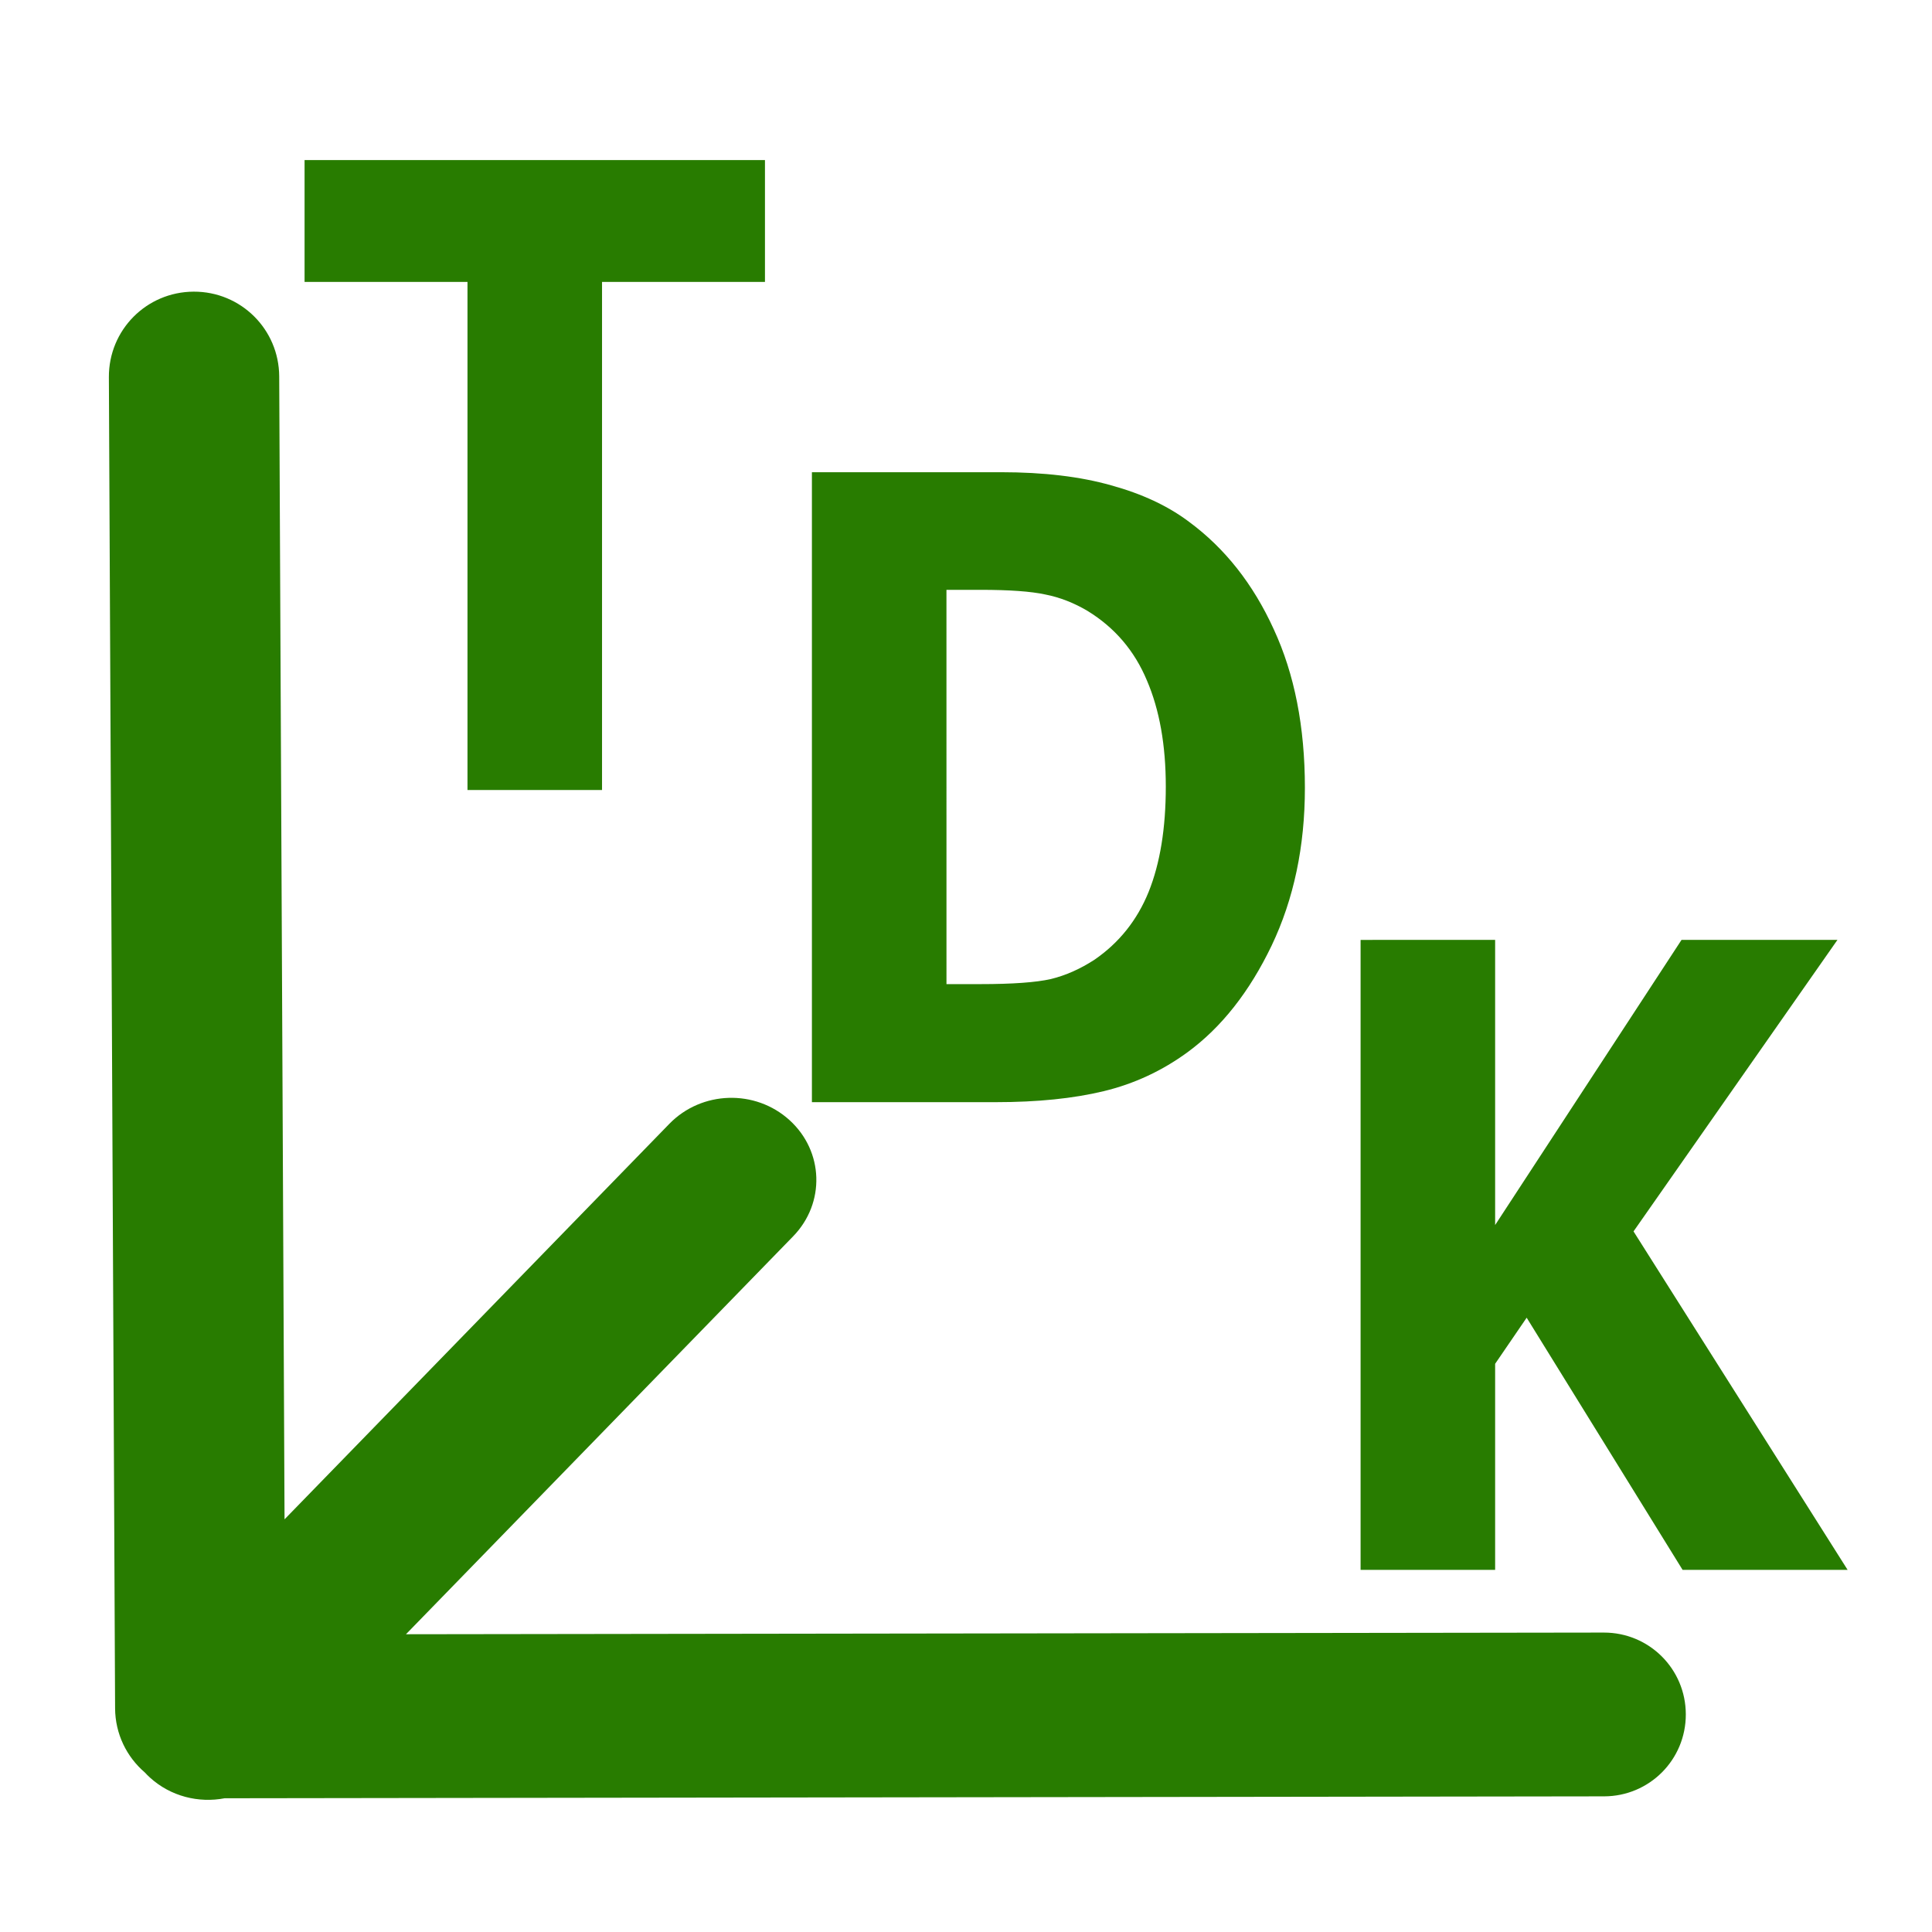
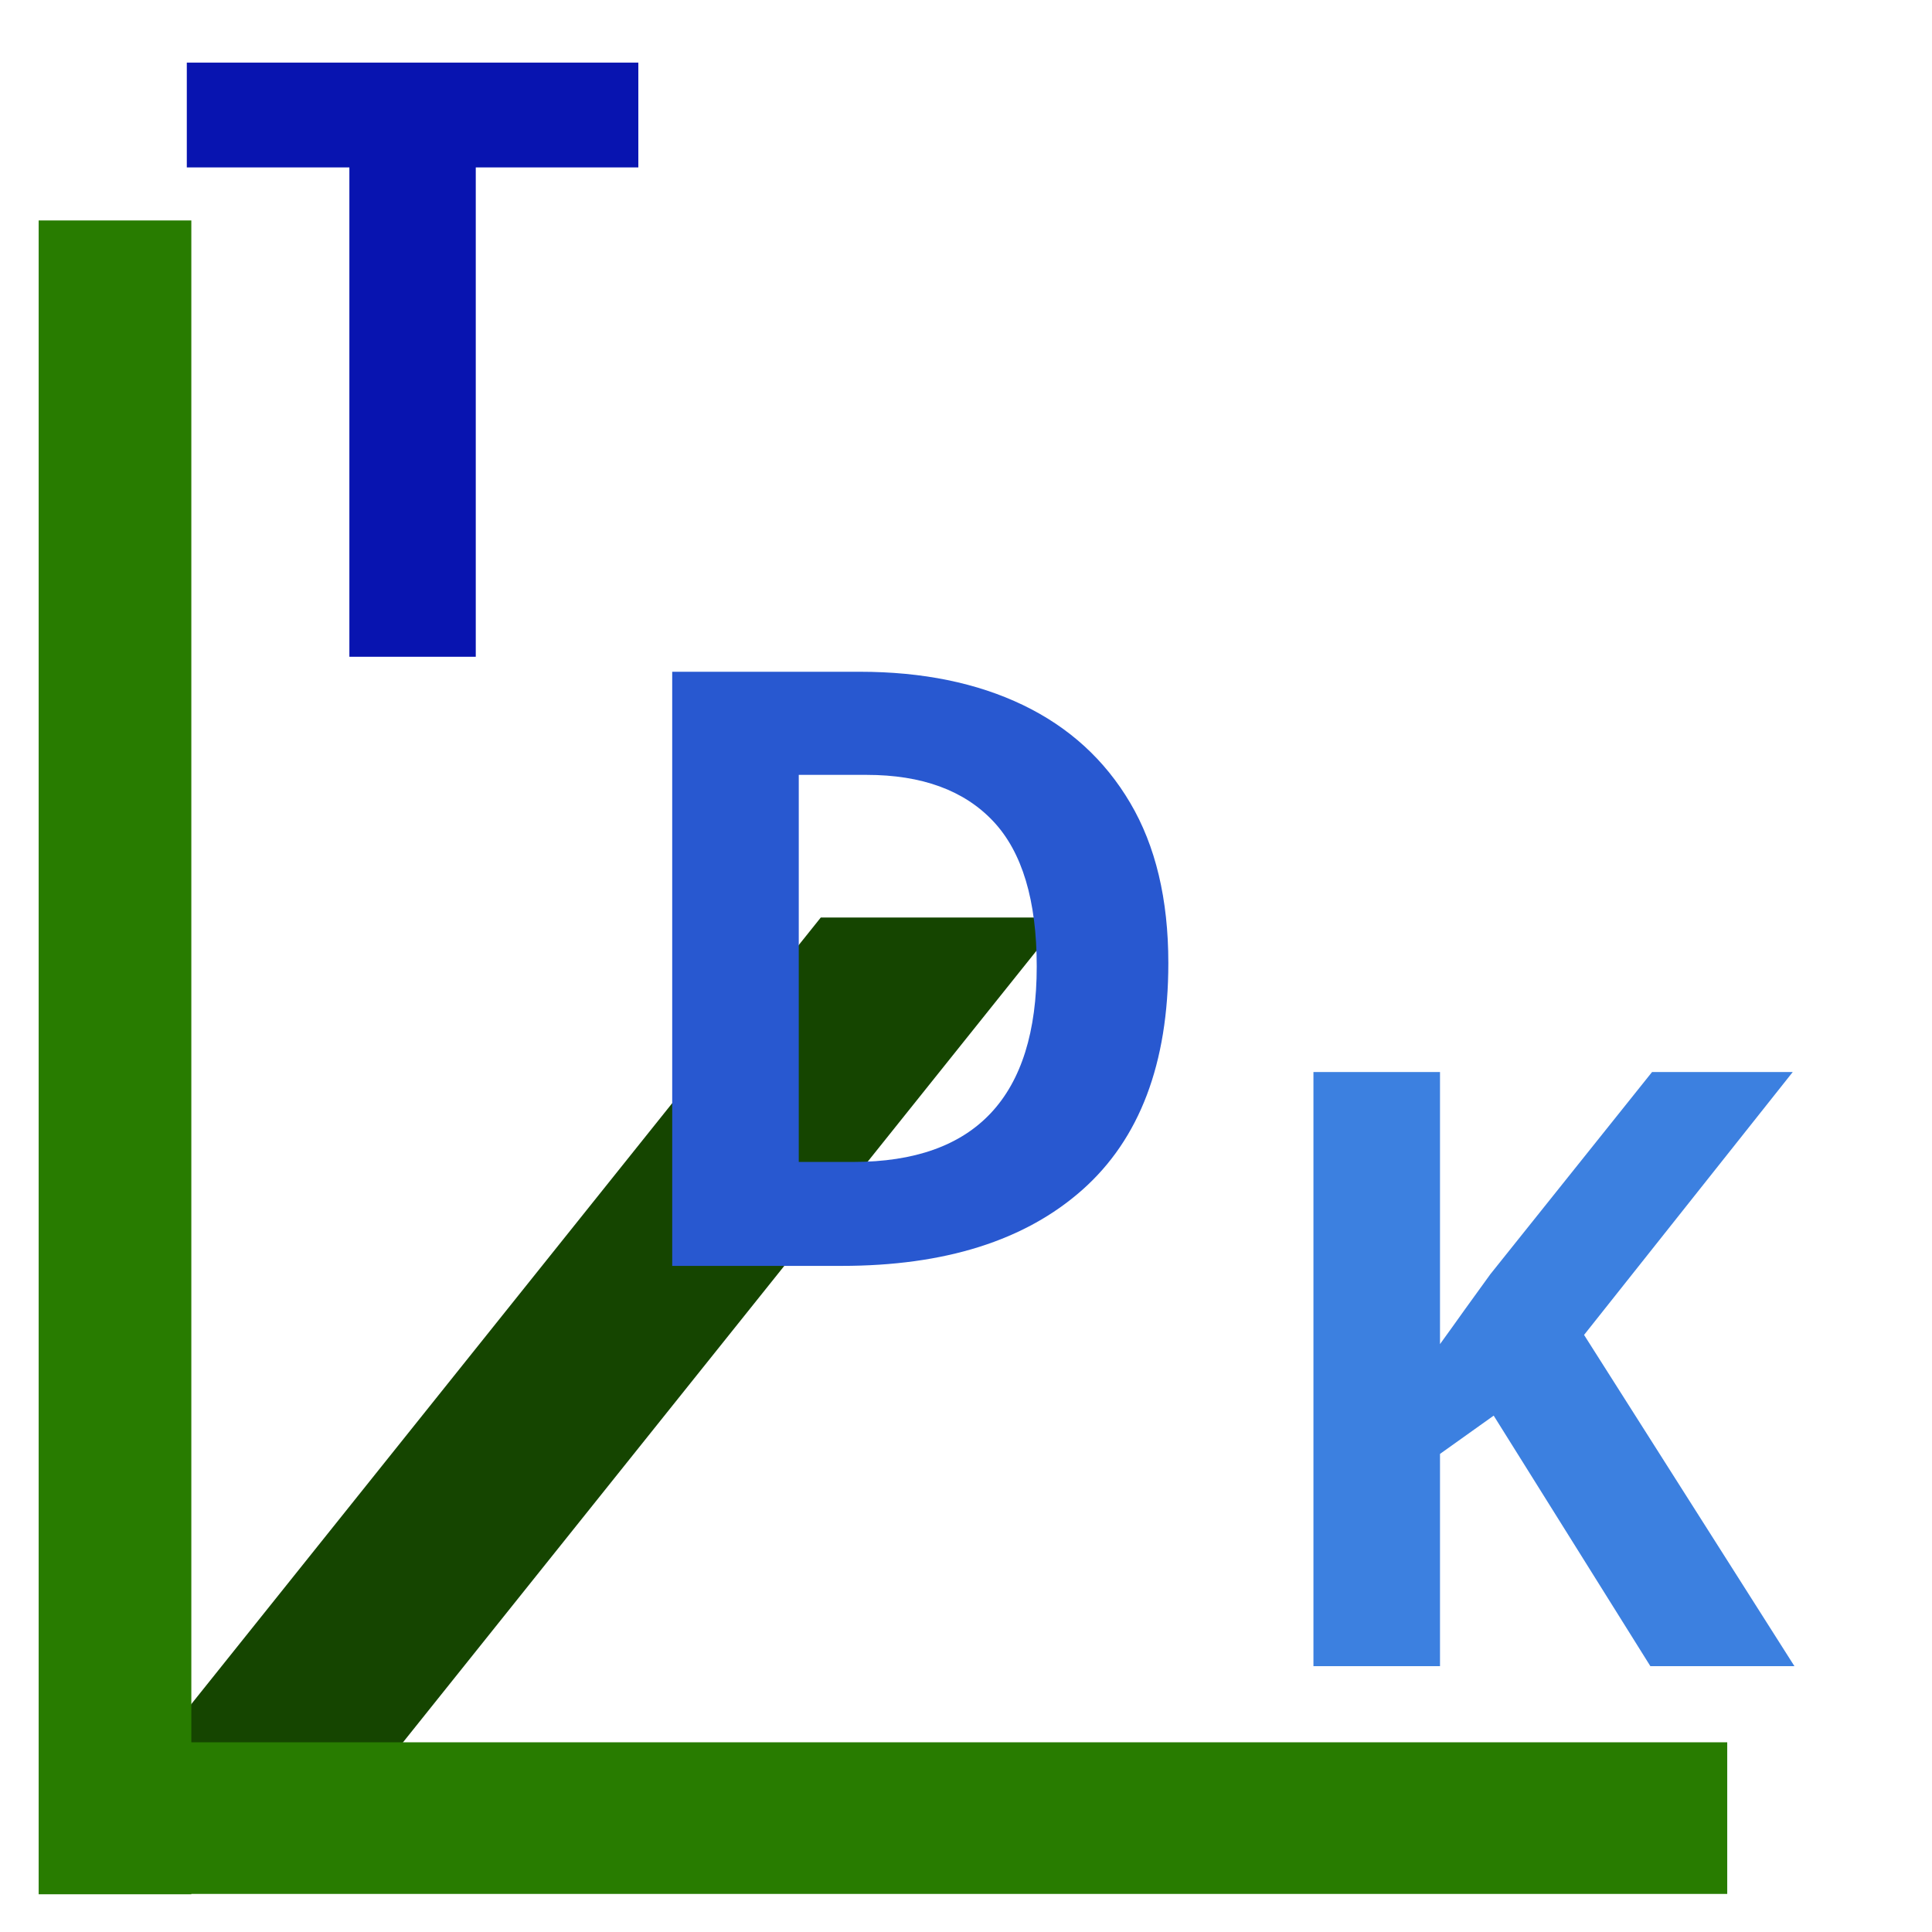
<svg xmlns="http://www.w3.org/2000/svg" width="180mm" height="180mm" viewBox="0 0 180 180" version="1.1" id="svg5">
-   <defs id="defs2">
-     </defs>
+   <defs id="defs2" />
  <g id="layer1">
-     <path id="rect416-8-4" style="fill:#287c00;stroke-width:0.597" d="m 28.376,14.915 -1e-6,11.352 H 43.555 l 3e-6,47.338 12.535,10e-7 -3e-6,-47.338 H 71.27 V 14.915 Z m -10.335,12.258 c -4.395,0.019 -7.917,3.572 -7.897,7.967 L 10.723,159.149 c 0.011,2.4 1.081,4.534 2.761,5.979 0.153,0.165 0.312,0.326 0.483,0.481 1.939,1.762 4.542,2.395 6.961,1.931 l 128.517,-0.178 c 4.227,-0.006 7.625,-3.414 7.618,-7.64 -0.006,-4.227 -3.414,-7.625 -7.641,-7.619 l -111.599,0.156 36.071,-37.073 c 3.01,-3.094 2.861,-7.921 -0.334,-10.824 -3.195,-2.903 -8.191,-2.749 -11.201,0.345 l -35.849,36.845 -0.497,-106.48 c -0.021,-4.395 -3.575,-7.918 -7.971,-7.899 z m 57.603,16.823 -3e-6,58.69 17.138,1e-5 c 3.874,0 7.225,-0.342 10.054,-1.025 2.829,-0.683 5.43,-1.892 7.802,-3.626 3.156,-2.312 5.767,-5.623 7.835,-9.933 2.067,-4.336 3.101,-9.236 3.101,-14.702 -1e-5,-5.676 -0.968,-10.603 -2.905,-14.781 -1.915,-4.204 -4.549,-7.542 -7.9,-10.012 -1.959,-1.472 -4.374,-2.602 -7.247,-3.39 -2.873,-0.815 -6.289,-1.222 -10.25,-1.222 z m 12.535,10.957 3.167,-2e-6 c 2.699,6e-6 4.711,0.145 6.039,0.434 1.349,0.263 2.666,0.775 3.95,1.537 2.524,1.55 4.364,3.705 5.517,6.464 1.175,2.733 1.763,6.031 1.763,9.893 0,3.889 -0.533,7.16 -1.599,9.814 -1.066,2.628 -2.742,4.73 -5.027,6.307 -1.328,0.867 -2.688,1.472 -4.08,1.813 -1.393,0.315 -3.58,0.473 -6.561,0.473 l -3.167,-5e-6 z m 38.584,32.616 v 58.69 h 12.535 l 1e-5,-19.196 2.938,-4.296 14.526,23.492 h 15.375 l -19.945,-31.533 18.998,-27.158 -14.526,10e-7 -17.366,26.566 1e-5,-26.566 z" />
-     <text xml:space="preserve" style="font-style:normal;font-variant:normal;font-weight:normal;font-stretch:normal;font-size:33.693px;font-family:Futura;-inkscape-font-specification:Futura;white-space:pre;inline-size:27.254;display:inline;fill:#408c10;stroke-width:2.808" x="30.681" y="186.732" id="text516" transform="scale(1.091137,0.9164753)" />
+     <rect style="fill:#154500;fill-opacity:1;stroke-width:0.222" id="rect111-8" width="115.789" height="22.573" x="-225.275" y="-167.454" ry="0" rx="0.527" transform="matrix(0.6248282,-0.7807623,-1,0,0,0)" />
+     <rect style="fill:#287c00;stroke-width:0.417" id="rect111-3" width="155.946" height="14.224" x="20.539" y="-17.826" ry="0" transform="rotate(90)" />
+     <rect style="fill:#287c00;fill-opacity:1;stroke-width:0.417" id="rect111" width="157.036" height="14.126" x="3.886" y="162.326" ry="0" rx="0" />
+     <text xml:space="preserve" style="font-style:normal;font-variant:normal;font-weight:bold;font-stretch:normal;font-size:77.796px;font-family:'Noto Sans Osmanya';-inkscape-font-specification:'Noto Sans Osmanya Bold';fill:#0814b0;fill-opacity:1;stroke-width:0.417" x="15.78" y="61.401" id="text1028" transform="scale(1.003489,0.9965226)">
+       <tspan id="tspan1026" style="font-style:normal;font-variant:normal;font-weight:bold;font-stretch:normal;font-size:77.796px;font-family:'Noto Sans Sharada';-inkscape-font-specification:'Noto Sans Sharada Bold';fill:#0814b0;stroke-width:0.417" x="15.78" y="61.401">T</tspan>
+     </text>
+     <text xml:space="preserve" style="font-style:normal;font-variant:normal;font-weight:bold;font-stretch:normal;font-size:77.796px;font-family:'Noto Sans Osmanya';-inkscape-font-specification:'Noto Sans Osmanya Bold';fill:#2858d0;fill-opacity:1;stroke-width:0.417" x="55.411" y="118.35" id="text1028-5" transform="scale(1.003489,0.9965226)">
+       <tspan id="tspan1026-4" style="font-style:normal;font-variant:normal;font-weight:bold;font-stretch:normal;font-size:77.796px;font-family:'Noto Sans Sharada';-inkscape-font-specification:'Noto Sans Sharada Bold';fill:#2858d0;stroke-width:0.417" x="55.411" y="118.35">D</tspan>
+     </text>
+     <text xml:space="preserve" style="font-style:normal;font-variant:normal;font-weight:bold;font-stretch:normal;font-size:77.796px;font-family:'Noto Sans Osmanya';-inkscape-font-specification:'Noto Sans Osmanya Bold';fill:#3c80e0;fill-opacity:1;stroke-width:0.417" x="114.945" y="155.772" id="text1028-9" transform="scale(1.003489,0.9965226)">
+       <tspan id="tspan1026-5" style="font-style:normal;font-variant:normal;font-weight:bold;font-stretch:normal;font-size:77.796px;font-family:'Noto Sans Sharada';-inkscape-font-specification:'Noto Sans Sharada Bold';fill:#3c80e0;stroke-width:0.417" x="114.945" y="155.772">K</tspan>
+     </text>
  </g>
</svg>
